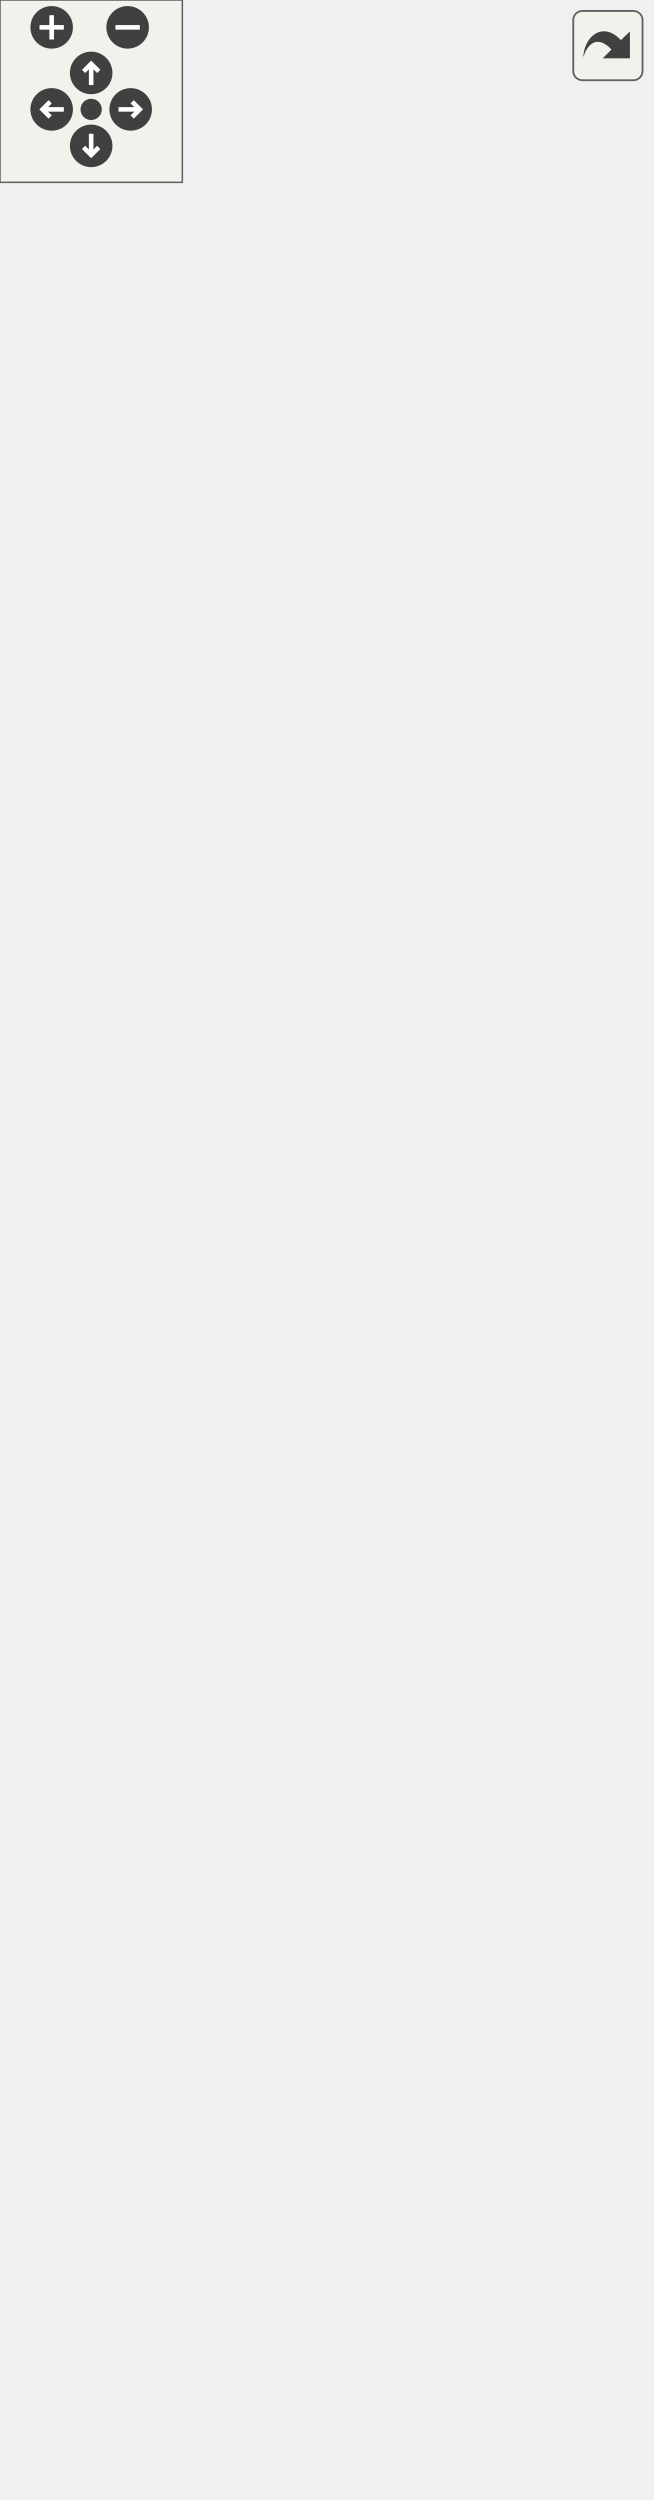
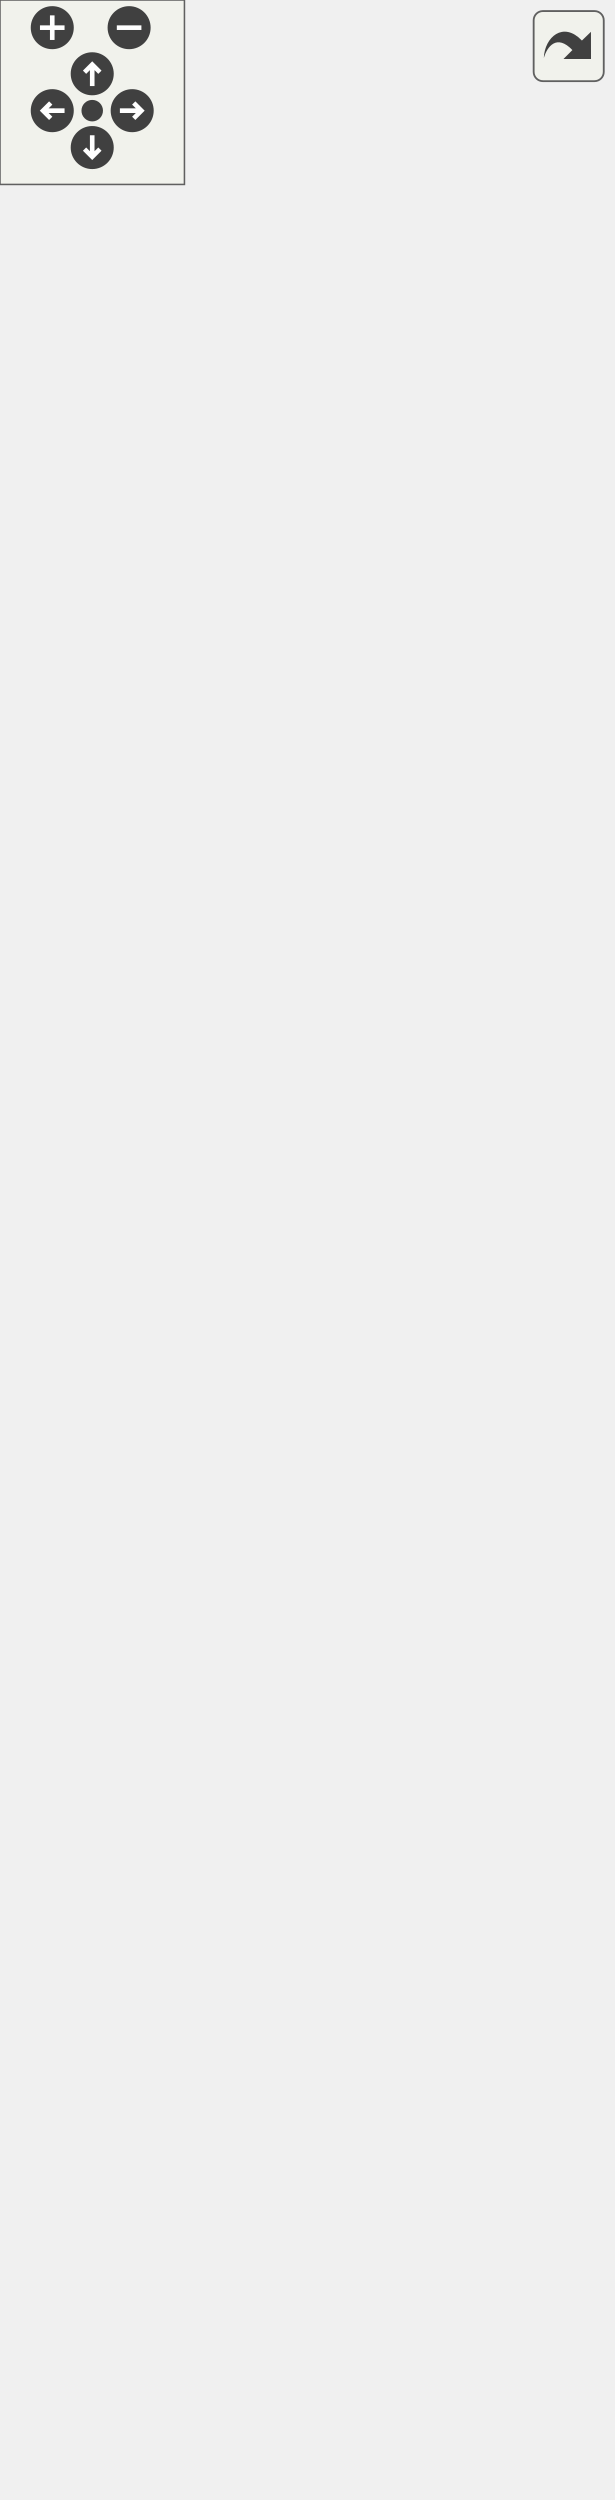
<svg xmlns="http://www.w3.org/2000/svg" xmlns:xlink="http://www.w3.org/1999/xlink" id="main" version="1.1" xml:space="preserve">
  <style type="text/css">
.edge:hover path { stroke: red; }
.edge:hover polygon { stroke: red; fill: red; }
</style>
  <defs>
    <circle id="rim" cx="0" cy="0" r="7" />
    <circle id="rim2" cx="0" cy="0" r="3.5" />
    <g id="zoomPlus">
      <use xlink:href="#rim" fill="#404040">
        <set attributeName="fill" to="#808080" begin="zoomplus.mouseover" end="zoomplus.mouseout" />
      </use>
      <path d="M-4,0h8M0,-4v8" fill="none" stroke="white" stroke-width="1.5" pointer-events="none" />
    </g>
    <g id="zoomMin">
      <use xlink:href="#rim" fill="#404040">
        <set attributeName="fill" to="#808080" begin="zoomminus.mouseover" end="zoomminus.mouseout" />
      </use>
      <path d="M-4,0h8" fill="none" stroke="white" stroke-width="1.5" pointer-events="none" />
    </g>
    <g id="dirArrow">
      <path fill="none" stroke="white" stroke-width="1.5" d="M0,-3.0v7 M-2.5,-0.5L0,-3.0L2.5,-0.5" />
    </g>
    <g id="resetDef">
      <use xlink:href="#rim2" fill="#404040">
        <set attributeName="fill" to="#808080" begin="reset.mouseover" end="reset.mouseout" />
      </use>
    </g>
  </defs>
  <svg id="graph" class="graph">
    <g id="viewport">
      <g id="node1" class="node">
-         <polygon fill="#bfbfbf" stroke="black" points="0,-0.5 0,-211.189 214.032,-211.189 214.032,-0.5 0,-0.5" />
-         <text text-anchor="start" x="8" y="-199.189" font-family="Monaco" font-size="10.00">HydroCouple::Spatial</text>
-         <text text-anchor="middle" x="107.016" y="-185.854" font-family="Monaco" font-size="10.00">::IRegularGrid3DComponentDataItem</text>
-         <polyline fill="none" stroke="black" points="0,-176.52 214.032,-176.52 " />
-         <text text-anchor="middle" x="107.016" y="-164.52" font-family="Monaco" font-size="10.00"> </text>
-         <polyline fill="none" stroke="black" points="0,-155.185 214.032,-155.185 " />
-         <text text-anchor="start" x="8" y="-143.185" font-family="Monaco" font-size="10.00">+ ~IRegularGrid3DComponent</text>
-         <text text-anchor="start" x="8" y="-129.85" font-family="Monaco" font-size="10.00">DataItem()</text>
-         <text text-anchor="start" x="8" y="-116.515" font-family="Monaco" font-size="10.00">+ grid()</text>
-         <text text-anchor="start" x="8" y="-103.18" font-family="Monaco" font-size="10.00">+ meshDataType()</text>
-         <text text-anchor="start" x="8" y="-89.845" font-family="Monaco" font-size="10.00">+ xCellDimension()</text>
-         <text text-anchor="start" x="8" y="-76.51" font-family="Monaco" font-size="10.00">+ yCellDimension()</text>
-         <text text-anchor="start" x="8" y="-63.175" font-family="Monaco" font-size="10.00">+ zCellDimension()</text>
-         <text text-anchor="start" x="8" y="-49.84" font-family="Monaco" font-size="10.00">+ cellFaceDimension()</text>
-         <text text-anchor="start" x="8" y="-36.505" font-family="Monaco" font-size="10.00">+ cellNodeDimension()</text>
-         <text text-anchor="start" x="8" y="-23.17" font-family="Monaco" font-size="10.00">+ getValue()</text>
-         <text text-anchor="start" x="8" y="-9.835" font-family="Monaco" font-size="10.00">+ setValue()</text>
+         <g id="a_node1">
+           <a xlink:title="An IRegularGrid3DComponentItem represents an IRegularGrid3D IComponentItem.">
+             <polygon fill="#bfbfbf" stroke="black" points="0,-0.5 0,-178.5 199,-178.5 199,-0.5 0,-0.5" />
+             <text text-anchor="start" x="8" y="-166.5" font-family="Monaco" font-size="10.00">HydroCouple::Spatial</text>
+             <text text-anchor="middle" x="99.5" y="-155.5" font-family="Monaco" font-size="10.00">::IRegularGrid3DComponentDataItem</text>
+             <polyline fill="none" stroke="black" points="0,-148.5 199,-148.5 " />
+             <text text-anchor="middle" x="99.5" y="-136.5" font-family="Monaco" font-size="10.00"> </text>
+             <polyline fill="none" stroke="black" points="0,-129.5 199,-129.5 " />
+             <text text-anchor="start" x="8" y="-117.5" font-family="Monaco" font-size="10.00">+ ~IRegularGrid3DComponent</text>
+             <text text-anchor="start" x="8" y="-106.5" font-family="Monaco" font-size="10.00">DataItem()</text>
+             <text text-anchor="start" x="8" y="-95.5" font-family="Monaco" font-size="10.00">+ grid()</text>
+             <text text-anchor="start" x="8" y="-84.5" font-family="Monaco" font-size="10.00">+ meshDataType()</text>
+             <text text-anchor="start" x="8" y="-73.5" font-family="Monaco" font-size="10.00">+ xCellDimension()</text>
+             <text text-anchor="start" x="8" y="-62.5" font-family="Monaco" font-size="10.00">+ yCellDimension()</text>
+             <text text-anchor="start" x="8" y="-51.5" font-family="Monaco" font-size="10.00">+ zCellDimension()</text>
+             <text text-anchor="start" x="8" y="-40.5" font-family="Monaco" font-size="10.00">+ cellFaceDimension()</text>
+             <text text-anchor="start" x="8" y="-29.5" font-family="Monaco" font-size="10.00">+ cellNodeDimension()</text>
+             <text text-anchor="start" x="8" y="-18.5" font-family="Monaco" font-size="10.00">+ getValue()</text>
+             <text text-anchor="start" x="8" y="-7.5" font-family="Monaco" font-size="10.00">+ setValue()</text>
+           </a>
+         </g>
      </g>
      <g id="node2" class="node">
        <g id="a_node2">
-           <a xlink:href="../../d8/d52/class_hydro_couple_1_1_i_component_data_item.html" target="_top" xlink:title="IComponentItem is a fundamental unit of data for a component. ">
-             <polygon fill="none" stroke="black" points="6.001,-248.189 6.001,-392.204 208.031,-392.204 208.031,-248.189 6.001,-248.189" />
-             <text text-anchor="middle" x="107.016" y="-380.204" font-family="Monaco" font-size="10.00">HydroCouple::IComponentDataItem</text>
-             <polyline fill="none" stroke="black" points="6.001,-370.869 208.031,-370.869 " />
-             <text text-anchor="middle" x="107.016" y="-358.869" font-family="Monaco" font-size="10.00"> </text>
-             <polyline fill="none" stroke="black" points="6.001,-349.534 208.031,-349.534 " />
-             <text text-anchor="start" x="14.001" y="-337.534" font-family="Monaco" font-size="10.00">+ ~IComponentDataItem()</text>
-             <text text-anchor="start" x="14.001" y="-324.199" font-family="Monaco" font-size="10.00">+ modelComponent()</text>
-             <text text-anchor="start" x="14.001" y="-310.864" font-family="Monaco" font-size="10.00">+ dimensions()</text>
-             <text text-anchor="start" x="14.001" y="-297.529" font-family="Monaco" font-size="10.00">+ dimensionLength()</text>
-             <text text-anchor="start" x="14.001" y="-284.194" font-family="Monaco" font-size="10.00">+ valueDefinition()</text>
-             <text text-anchor="start" x="14.001" y="-270.859" font-family="Monaco" font-size="10.00">+ getValue()</text>
-             <text text-anchor="start" x="14.001" y="-257.524" font-family="Monaco" font-size="10.00">+ setValue()</text>
+           <a xlink:href="../../d8/d52/class_hydro_couple_1_1_i_component_data_item.html" target="_top" xlink:title="IComponentItem is a fundamental unit of data for a component.">
+             <polygon fill="none" stroke="black" points="4,-215.5 4,-382.5 195,-382.5 195,-215.5 4,-215.5" />
+             <text text-anchor="middle" x="99.5" y="-370.5" font-family="Monaco" font-size="10.00">HydroCouple::IComponentDataItem</text>
+             <polyline fill="none" stroke="black" points="4,-363.5 195,-363.5 " />
+             <text text-anchor="middle" x="99.5" y="-351.5" font-family="Monaco" font-size="10.00"> </text>
+             <polyline fill="none" stroke="black" points="4,-344.5 195,-344.5 " />
+             <text text-anchor="start" x="12" y="-332.5" font-family="Monaco" font-size="10.00">+ ~IComponentDataItem()</text>
+             <text text-anchor="start" x="12" y="-321.5" font-family="Monaco" font-size="10.00">+ modelComponent()</text>
+             <text text-anchor="start" x="12" y="-310.5" font-family="Monaco" font-size="10.00">+ dimensions()</text>
+             <text text-anchor="start" x="12" y="-299.5" font-family="Monaco" font-size="10.00">+ dimensionLength()</text>
+             <text text-anchor="start" x="12" y="-288.5" font-family="Monaco" font-size="10.00">+ valueDefinition()</text>
+             <text text-anchor="start" x="12" y="-277.5" font-family="Monaco" font-size="10.00">+ getValue()</text>
+             <text text-anchor="start" x="12" y="-266.5" font-family="Monaco" font-size="10.00">+ setValue()</text>
+             <text text-anchor="start" x="12" y="-255.5" font-family="Monaco" font-size="10.00">+ hasEditor()</text>
+             <text text-anchor="start" x="12" y="-244.5" font-family="Monaco" font-size="10.00">+ showEditor()</text>
+             <text text-anchor="start" x="12" y="-233.5" font-family="Monaco" font-size="10.00">+ hasViewer()</text>
+             <text text-anchor="start" x="12" y="-222.5" font-family="Monaco" font-size="10.00">+ showViewer()</text>
          </a>
        </g>
      </g>
      <g id="edge1" class="edge">
-         <path fill="none" stroke="midnightblue" d="M107.016,-237.794C107.016,-229.084 107.016,-220.139 107.016,-211.21" />
-         <polygon fill="none" stroke="midnightblue" points="103.516,-237.896 107.016,-247.896 110.516,-237.896 103.516,-237.896" />
+         <path fill="none" stroke="midnightblue" d="M99.5,-205.11C99.5,-196.3 99.5,-187.38 99.5,-178.61" />
+         <polygon fill="none" stroke="midnightblue" points="96,-205.39 99.5,-215.39 103,-205.39 96,-205.39" />
      </g>
      <g id="node3" class="node">
        <g id="a_node3">
-           <a xlink:href="../../d2/d2a/class_hydro_couple_1_1_i_identity.html" target="_top" xlink:title="IIdentity interface class defines a method to get the Id of an HydroCouple entity. ">
-             <polygon fill="none" stroke="black" points="33.005,-429.204 33.005,-506.544 181.027,-506.544 181.027,-429.204 33.005,-429.204" />
-             <text text-anchor="middle" x="107.016" y="-494.544" font-family="Monaco" font-size="10.00">HydroCouple::IIdentity</text>
-             <polyline fill="none" stroke="black" points="33.005,-485.209 181.027,-485.209 " />
-             <text text-anchor="middle" x="107.016" y="-473.209" font-family="Monaco" font-size="10.00"> </text>
-             <polyline fill="none" stroke="black" points="33.005,-463.874 181.027,-463.874 " />
-             <text text-anchor="start" x="41.005" y="-451.874" font-family="Monaco" font-size="10.00">+ ~IIdentity()</text>
-             <text text-anchor="start" x="41.005" y="-438.539" font-family="Monaco" font-size="10.00">+ id()</text>
+           <a xlink:href="../../d2/d2a/class_hydro_couple_1_1_i_identity.html" target="_top" xlink:title="IIdentity interface class defines a method to get the Id of an HydroCouple entity.">
+             <polygon fill="none" stroke="black" points="36.5,-419.5 36.5,-487.5 162.5,-487.5 162.5,-419.5 36.5,-419.5" />
+             <text text-anchor="middle" x="99.5" y="-475.5" font-family="Monaco" font-size="10.00">HydroCouple::IIdentity</text>
+             <polyline fill="none" stroke="black" points="36.5,-468.5 162.5,-468.5 " />
+             <text text-anchor="middle" x="99.5" y="-456.5" font-family="Monaco" font-size="10.00"> </text>
+             <polyline fill="none" stroke="black" points="36.5,-449.5 162.5,-449.5 " />
+             <text text-anchor="start" x="44.5" y="-437.5" font-family="Monaco" font-size="10.00">+ ~IIdentity()</text>
+             <text text-anchor="start" x="44.5" y="-426.5" font-family="Monaco" font-size="10.00">+ id()</text>
          </a>
        </g>
      </g>
      <g id="edge2" class="edge">
-         <path fill="none" stroke="midnightblue" d="M107.016,-418.852C107.016,-410.308 107.016,-401.247 107.016,-392.223" />
-         <polygon fill="none" stroke="midnightblue" points="103.516,-418.979 107.016,-428.979 110.516,-418.979 103.516,-418.979" />
+         <path fill="none" stroke="midnightblue" d="M99.5,-409.23C99.5,-400.88 99.5,-391.89 99.5,-382.76" />
+         <polygon fill="none" stroke="midnightblue" points="96,-409.41 99.5,-419.41 103,-409.41 96,-409.41" />
      </g>
      <g id="node4" class="node">
        <g id="a_node4">
-           <a xlink:href="../../db/d64/class_hydro_couple_1_1_i_description.html" target="_top" xlink:title="IDescription interface class provides descriptive information on a HydroCouple object. ">
-             <polygon fill="none" stroke="black" points="24.004,-543.544 24.004,-660.889 190.028,-660.889 190.028,-543.544 24.004,-543.544" />
-             <text text-anchor="middle" x="107.016" y="-648.889" font-family="Monaco" font-size="10.00">HydroCouple::IDescription</text>
-             <polyline fill="none" stroke="black" points="24.004,-639.554 190.028,-639.554 " />
-             <text text-anchor="middle" x="107.016" y="-627.554" font-family="Monaco" font-size="10.00"> </text>
-             <polyline fill="none" stroke="black" points="24.004,-618.219 190.028,-618.219 " />
-             <text text-anchor="start" x="32.004" y="-606.219" font-family="Monaco" font-size="10.00">+ ~IDescription()</text>
-             <text text-anchor="start" x="32.004" y="-592.884" font-family="Monaco" font-size="10.00">+ caption()</text>
-             <text text-anchor="start" x="32.004" y="-579.549" font-family="Monaco" font-size="10.00">+ setCaption()</text>
-             <text text-anchor="start" x="32.004" y="-566.214" font-family="Monaco" font-size="10.00">+ description()</text>
-             <text text-anchor="start" x="32.004" y="-552.879" font-family="Monaco" font-size="10.00">+ setDescription()</text>
+           <a xlink:href="../../db/d64/class_hydro_couple_1_1_i_description.html" target="_top" xlink:title="IDescription interface class provides descriptive information on a HydroCouple object.">
+             <polygon fill="none" stroke="black" points="27.5,-524.5 27.5,-625.5 171.5,-625.5 171.5,-524.5 27.5,-524.5" />
+             <text text-anchor="middle" x="99.5" y="-613.5" font-family="Monaco" font-size="10.00">HydroCouple::IDescription</text>
+             <polyline fill="none" stroke="black" points="27.5,-606.5 171.5,-606.5 " />
+             <text text-anchor="middle" x="99.5" y="-594.5" font-family="Monaco" font-size="10.00"> </text>
+             <polyline fill="none" stroke="black" points="27.5,-587.5 171.5,-587.5 " />
+             <text text-anchor="start" x="35.5" y="-575.5" font-family="Monaco" font-size="10.00">+ ~IDescription()</text>
+             <text text-anchor="start" x="35.5" y="-564.5" font-family="Monaco" font-size="10.00">+ caption()</text>
+             <text text-anchor="start" x="35.5" y="-553.5" font-family="Monaco" font-size="10.00">+ setCaption()</text>
+             <text text-anchor="start" x="35.5" y="-542.5" font-family="Monaco" font-size="10.00">+ description()</text>
+             <text text-anchor="start" x="35.5" y="-531.5" font-family="Monaco" font-size="10.00">+ setDescription()</text>
          </a>
        </g>
      </g>
      <g id="edge3" class="edge">
-         <path fill="none" stroke="midnightblue" d="M107.016,-532.978C107.016,-523.939 107.016,-514.952 107.016,-506.691" />
-         <polygon fill="none" stroke="midnightblue" points="103.516,-533.169 107.016,-543.169 110.516,-533.169 103.516,-533.169" />
+         <path fill="none" stroke="midnightblue" d="M99.5,-514.17C99.5,-505.11 99.5,-496.05 99.5,-487.83" />
+         <polygon fill="none" stroke="midnightblue" points="96,-514.36 99.5,-524.36 103,-514.36 96,-514.36" />
      </g>
      <g id="node5" class="node">
        <g id="a_node5">
-           <a xlink:href="../../dd/dbf/class_hydro_couple_1_1_i_property_changed.html" target="_top" xlink:title="IPropertyChanged interface is used to emit signal/event when a property of an object changes...">
-             <polygon fill="none" stroke="black" points="12.002,-697.889 12.002,-761.894 202.03,-761.894 202.03,-697.889 12.002,-697.889" />
-             <text text-anchor="middle" x="107.016" y="-749.894" font-family="Monaco" font-size="10.00">HydroCouple::IPropertyChanged</text>
-             <polyline fill="none" stroke="black" points="12.002,-740.559 202.03,-740.559 " />
-             <text text-anchor="middle" x="107.016" y="-728.559" font-family="Monaco" font-size="10.00"> </text>
-             <polyline fill="none" stroke="black" points="12.002,-719.224 202.03,-719.224 " />
-             <text text-anchor="start" x="20.002" y="-707.224" font-family="Monaco" font-size="10.00">+ ~IPropertyChanged()</text>
+           <a xlink:href="../../dd/dbf/class_hydro_couple_1_1_i_property_changed.html" target="_top" xlink:title="IPropertyChanged interface is used to emit signal/event when a property of an object changes.">
+             <polygon fill="none" stroke="black" points="1.5,-662.5 1.5,-752.5 197.5,-752.5 197.5,-662.5 1.5,-662.5" />
+             <text text-anchor="middle" x="99.5" y="-740.5" font-family="Monaco" font-size="10.00">HydroCouple::IPropertyChanged</text>
+             <polyline fill="none" stroke="black" points="1.5,-733.5 197.5,-733.5 " />
+             <text text-anchor="middle" x="99.5" y="-721.5" font-family="Monaco" font-size="10.00"> </text>
+             <polyline fill="none" stroke="black" points="1.5,-714.5 197.5,-714.5 " />
+             <text text-anchor="start" x="9.5" y="-702.5" font-family="Monaco" font-size="10.00">+ ~IPropertyChanged()</text>
+             <text text-anchor="start" x="9.5" y="-691.5" font-family="Monaco" font-size="10.00">+ registerPropertyChangedListener()</text>
+             <text text-anchor="start" x="9.5" y="-680.5" font-family="Monaco" font-size="10.00">+ deRegisterPropertyChanged</text>
+             <text text-anchor="start" x="9.5" y="-669.5" font-family="Monaco" font-size="10.00">Listener()</text>
          </a>
        </g>
      </g>
      <g id="edge4" class="edge">
-         <path fill="none" stroke="midnightblue" d="M107.016,-687.568C107.016,-679.183 107.016,-670.217 107.016,-661.375" />
-         <polygon fill="none" stroke="midnightblue" points="103.516,-687.825 107.016,-697.825 110.516,-687.825 103.516,-687.825" />
+         <path fill="none" stroke="midnightblue" d="M99.5,-652.13C99.5,-643.31 99.5,-634.22 99.5,-625.52" />
+         <polygon fill="none" stroke="midnightblue" points="96,-652.32 99.5,-662.32 103,-652.32 96,-652.32" />
      </g>
    </g>
  </svg>
  <g id="navigator" transform="translate(0 0)" fill="#404254">
    <rect fill="#f2f5e9" fill-opacity="0.5" stroke="#606060" stroke-width=".5" x="0" y="0" width="60" height="60" />
    <use id="zoomplus" xlink:href="#zoomPlus" x="17" y="9" />
    <use id="zoomminus" xlink:href="#zoomMin" x="42" y="9" />
    <use id="reset" xlink:href="#resetDef" x="30" y="36" />
    <g id="arrowUp" xlink:href="#dirArrow" transform="translate(30 24)">
      <use xlink:href="#rim" fill="#404040">
        <set attributeName="fill" to="#808080" begin="arrowUp.mouseover" end="arrowUp.mouseout" />
      </use>
      <path fill="none" stroke="white" stroke-width="1.5" d="M0,-3.0v7 M-2.5,-0.5L0,-3.0L2.5,-0.5" />
    </g>
    <g id="arrowRight" xlink:href="#dirArrow" transform="rotate(90) translate(36 -43)">
      <use xlink:href="#rim" fill="#404040">
        <set attributeName="fill" to="#808080" begin="arrowRight.mouseover" end="arrowRight.mouseout" />
      </use>
      <path fill="none" stroke="white" stroke-width="1.5" d="M0,-3.0v7 M-2.5,-0.5L0,-3.0L2.5,-0.5" />
    </g>
    <g id="arrowDown" xlink:href="#dirArrow" transform="rotate(180) translate(-30 -48)">
      <use xlink:href="#rim" fill="#404040">
        <set attributeName="fill" to="#808080" begin="arrowDown.mouseover" end="arrowDown.mouseout" />
      </use>
      <path fill="none" stroke="white" stroke-width="1.5" d="M0,-3.0v7 M-2.5,-0.5L0,-3.0L2.5,-0.5" />
    </g>
    <g id="arrowLeft" xlink:href="#dirArrow" transform="rotate(270) translate(-36 17)">
      <use xlink:href="#rim" fill="#404040">
        <set attributeName="fill" to="#808080" begin="arrowLeft.mouseover" end="arrowLeft.mouseout" />
      </use>
      <path fill="none" stroke="white" stroke-width="1.5" d="M0,-3.0v7 M-2.5,-0.5L0,-3.0L2.5,-0.5" />
    </g>
  </g>
  <svg viewBox="0 0 15 15" width="100%" height="30px" preserveAspectRatio="xMaxYMin meet">
    <g id="arrow_out" transform="scale(0.3 0.3)">
      <a xlink:href="class_hydro_couple_1_1_spatial_1_1_i_regular_grid3_d_component_data_item__coll__graph_org.svg" target="_base">
        <rect id="button" ry="5" rx="5" y="6" x="6" height="38" width="38" fill="#f2f5e9" fill-opacity="0.5" stroke="#606060" stroke-width="1.0" />
        <path id="arrow" d="M 11.5,31.437 C 11.94,20.098 22.043,11.323 32.159,21.979 L 37.069,17.246 C 37.069,17.246 37.088,32 37.088,32 L 22.16,31.978 C 22.16,31.978 26.998,27.14 26.998,27.14 C 18.529,18.264 13.292,25.23 11.5,31.437 z" style="fill:#404040;" />
      </a>
    </g>
  </svg>
</svg>
